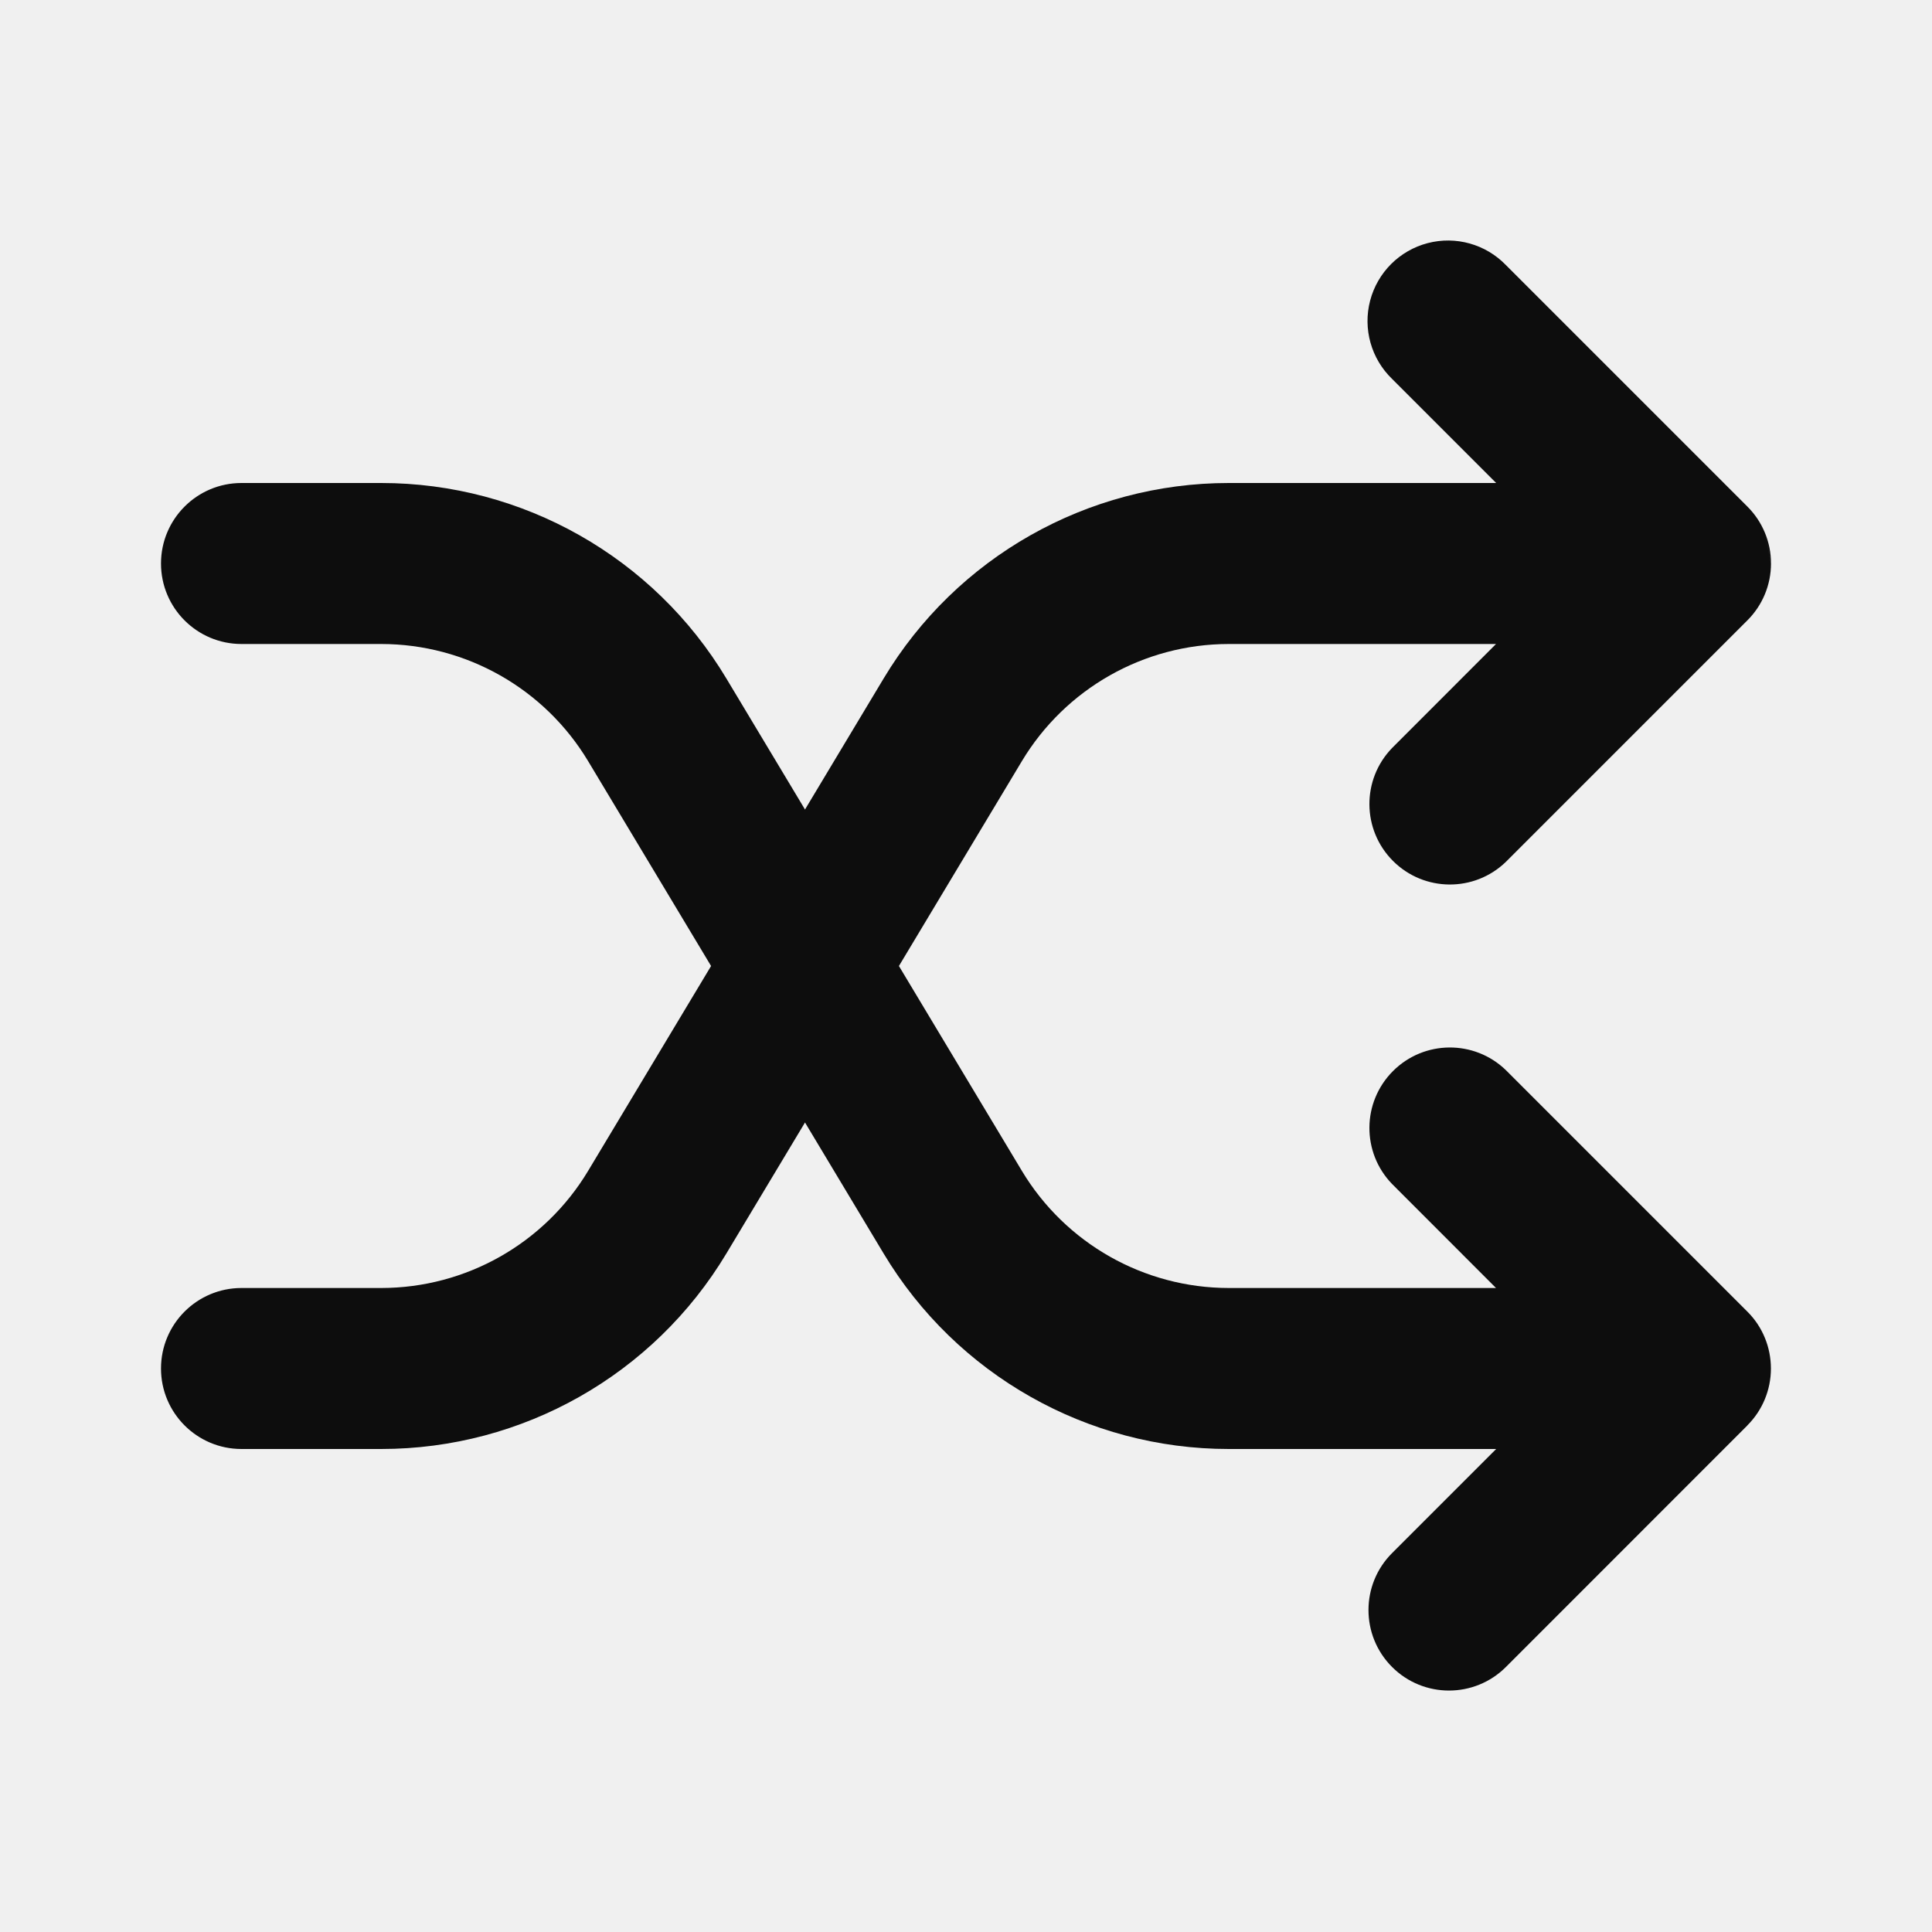
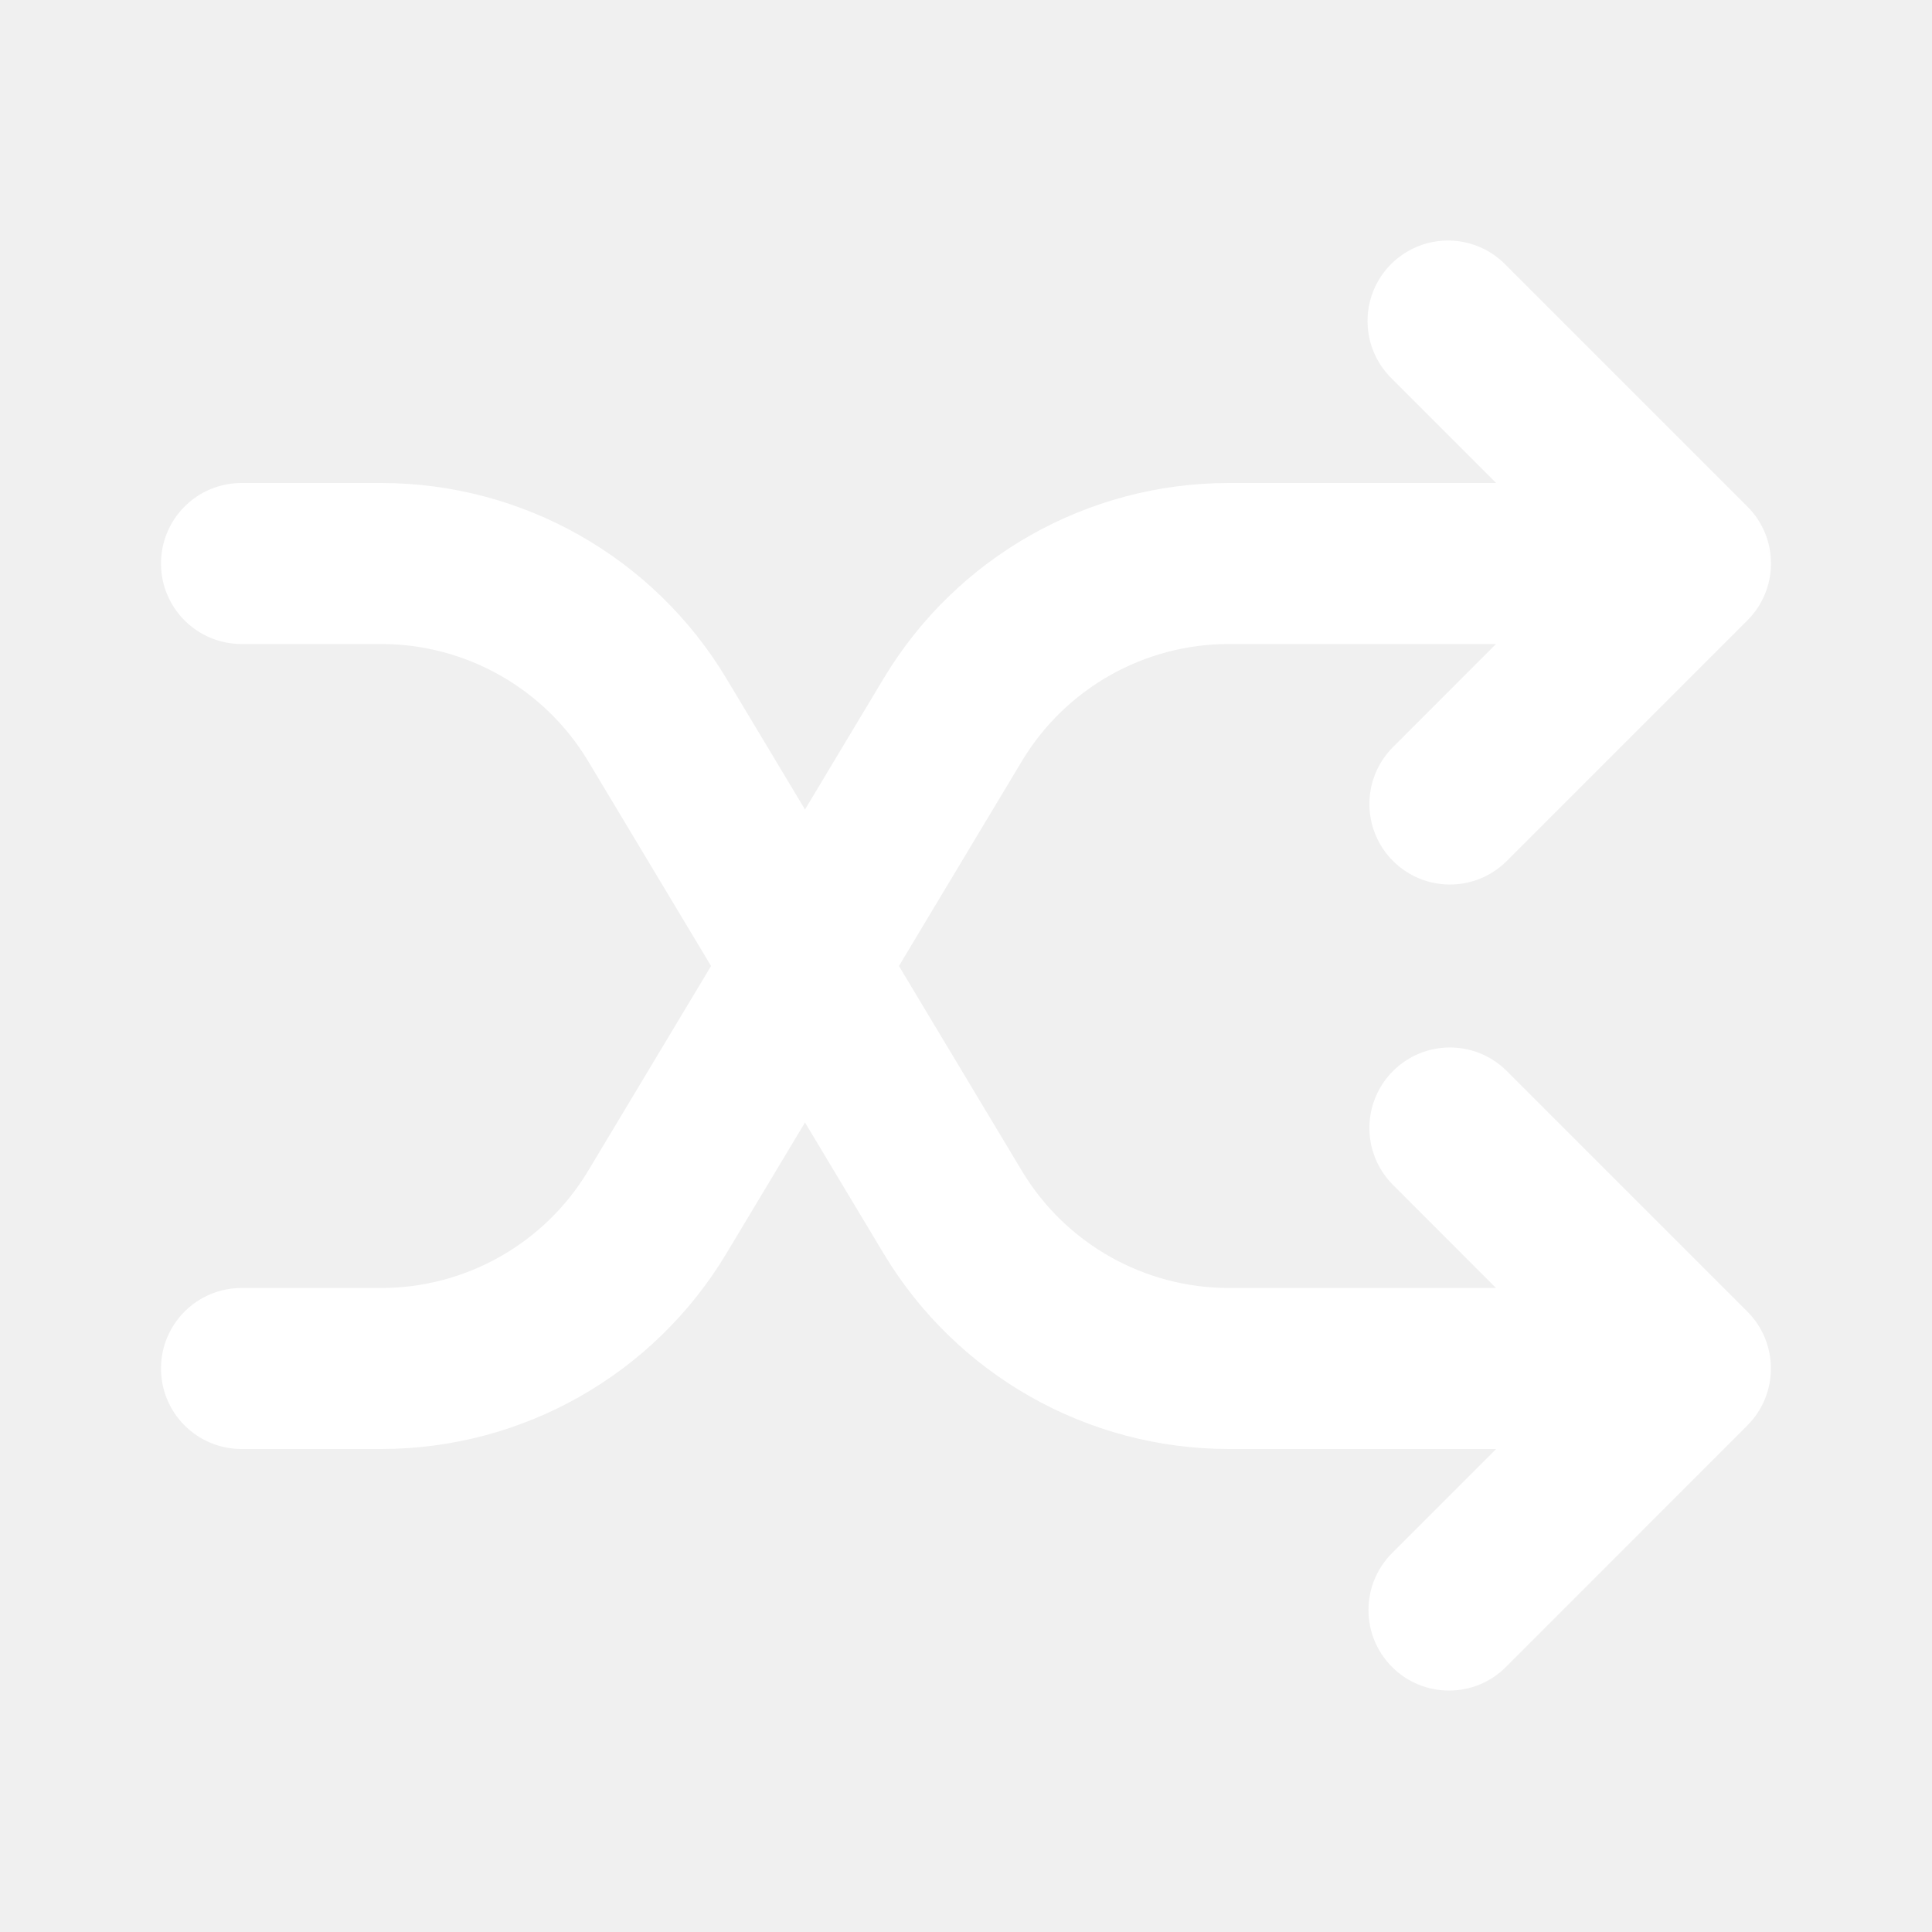
- <svg xmlns="http://www.w3.org/2000/svg" width="800px" height="800px" viewBox="0 0 24 24" fill="none">
-   <path d="M21.924 6.617a.997.997 0 0 0-.217-.324l-3-3a1 1 0 1 0-1.414 1.414L18.586 6h-3.321a5 5 0 0 0-4.288 2.428l-3.67 6.115A3 3 0 0 1 4.736 16H3a1 1 0 1 0 0 2h1.735a5 5 0 0 0 4.288-2.428l3.67-6.115A3 3 0 0 1 15.264 8h3.32l-1.292 1.293a1 1 0 0 0 1.414 1.414l3-3A.997.997 0 0 0 22 7m-.076-.383a.996.996 0 0 1 .076.38l-.076-.38z" fill="#0D0D0D" />
-   <path d="M21.706 17.708l-2.999 3a1 1 0 0 1-1.414-1.415L18.586 18h-3.321a5 5 0 0 1-4.288-2.428l-3.67-6.115A3 3 0 0 0 4.736 8H3a1 1 0 0 1 0-2h1.735a5 5 0 0 1 4.288 2.428l3.67 6.115A3 3 0 0 0 15.264 16h3.32l-1.292-1.293a1 1 0 0 1 1.414-1.414l3 3c.195.194.292.45.293.704V17a.997.997 0 0 1-.294.708z" fill="#0D0D0D" />
+ <svg xmlns="http://www.w3.org/2000/svg" viewBox="0 0 24 24" fill="none">
+   <path d="M21.924 6.617a.997.997 0 0 0-.217-.324l-3-3a1 1 0 1 0-1.414 1.414L18.586 6h-3.321a5 5 0 0 0-4.288 2.428l-3.67 6.115A3 3 0 0 1 4.736 16H3a1 1 0 1 0 0 2h1.735a5 5 0 0 0 4.288-2.428l3.67-6.115A3 3 0 0 1 15.264 8h3.32l-1.292 1.293a1 1 0 0 0 1.414 1.414l3-3A.997.997 0 0 0 22 7m-.076-.383a.996.996 0 0 1 .076.38l-.076-.38z" fill="#fff" />
+   <path d="M21.706 17.708l-2.999 3a1 1 0 0 1-1.414-1.415L18.586 18h-3.321a5 5 0 0 1-4.288-2.428l-3.67-6.115A3 3 0 0 0 4.736 8H3a1 1 0 0 1 0-2h1.735a5 5 0 0 1 4.288 2.428l3.67 6.115A3 3 0 0 0 15.264 16h3.32l-1.292-1.293a1 1 0 0 1 1.414-1.414l3 3c.195.194.292.45.293.704V17a.997.997 0 0 1-.294.708z" fill="#fff" />
</svg>
